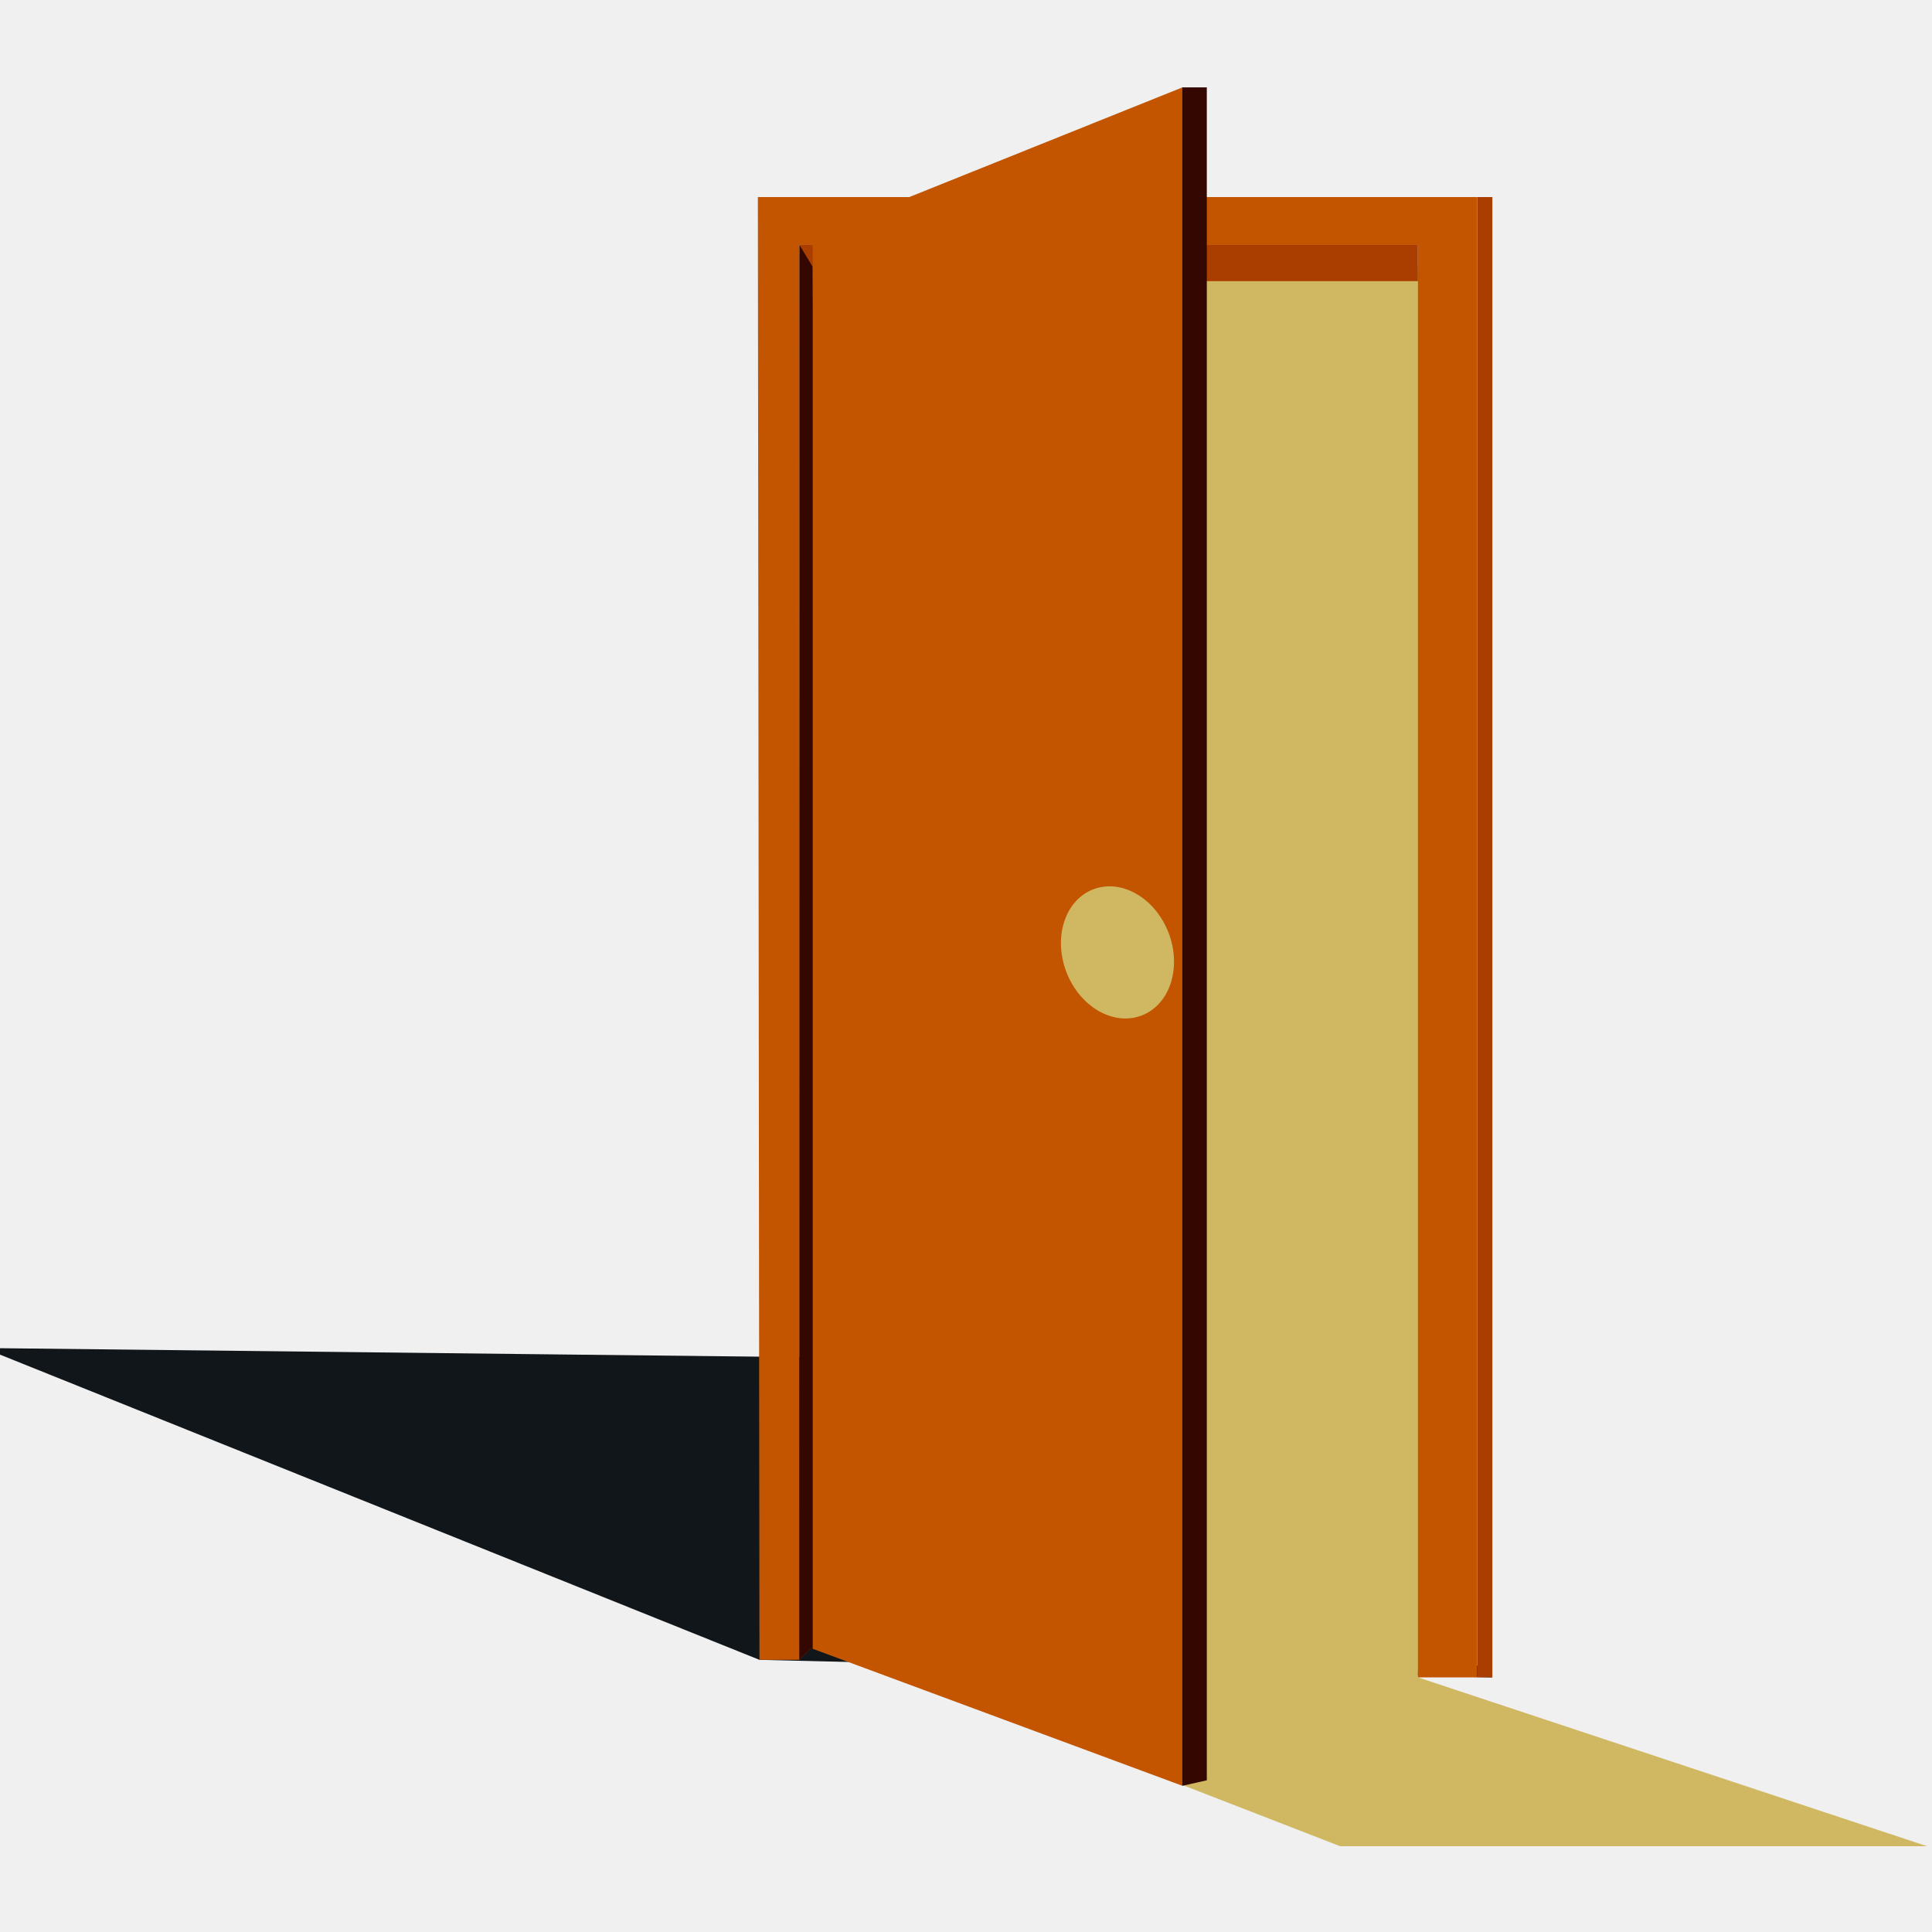
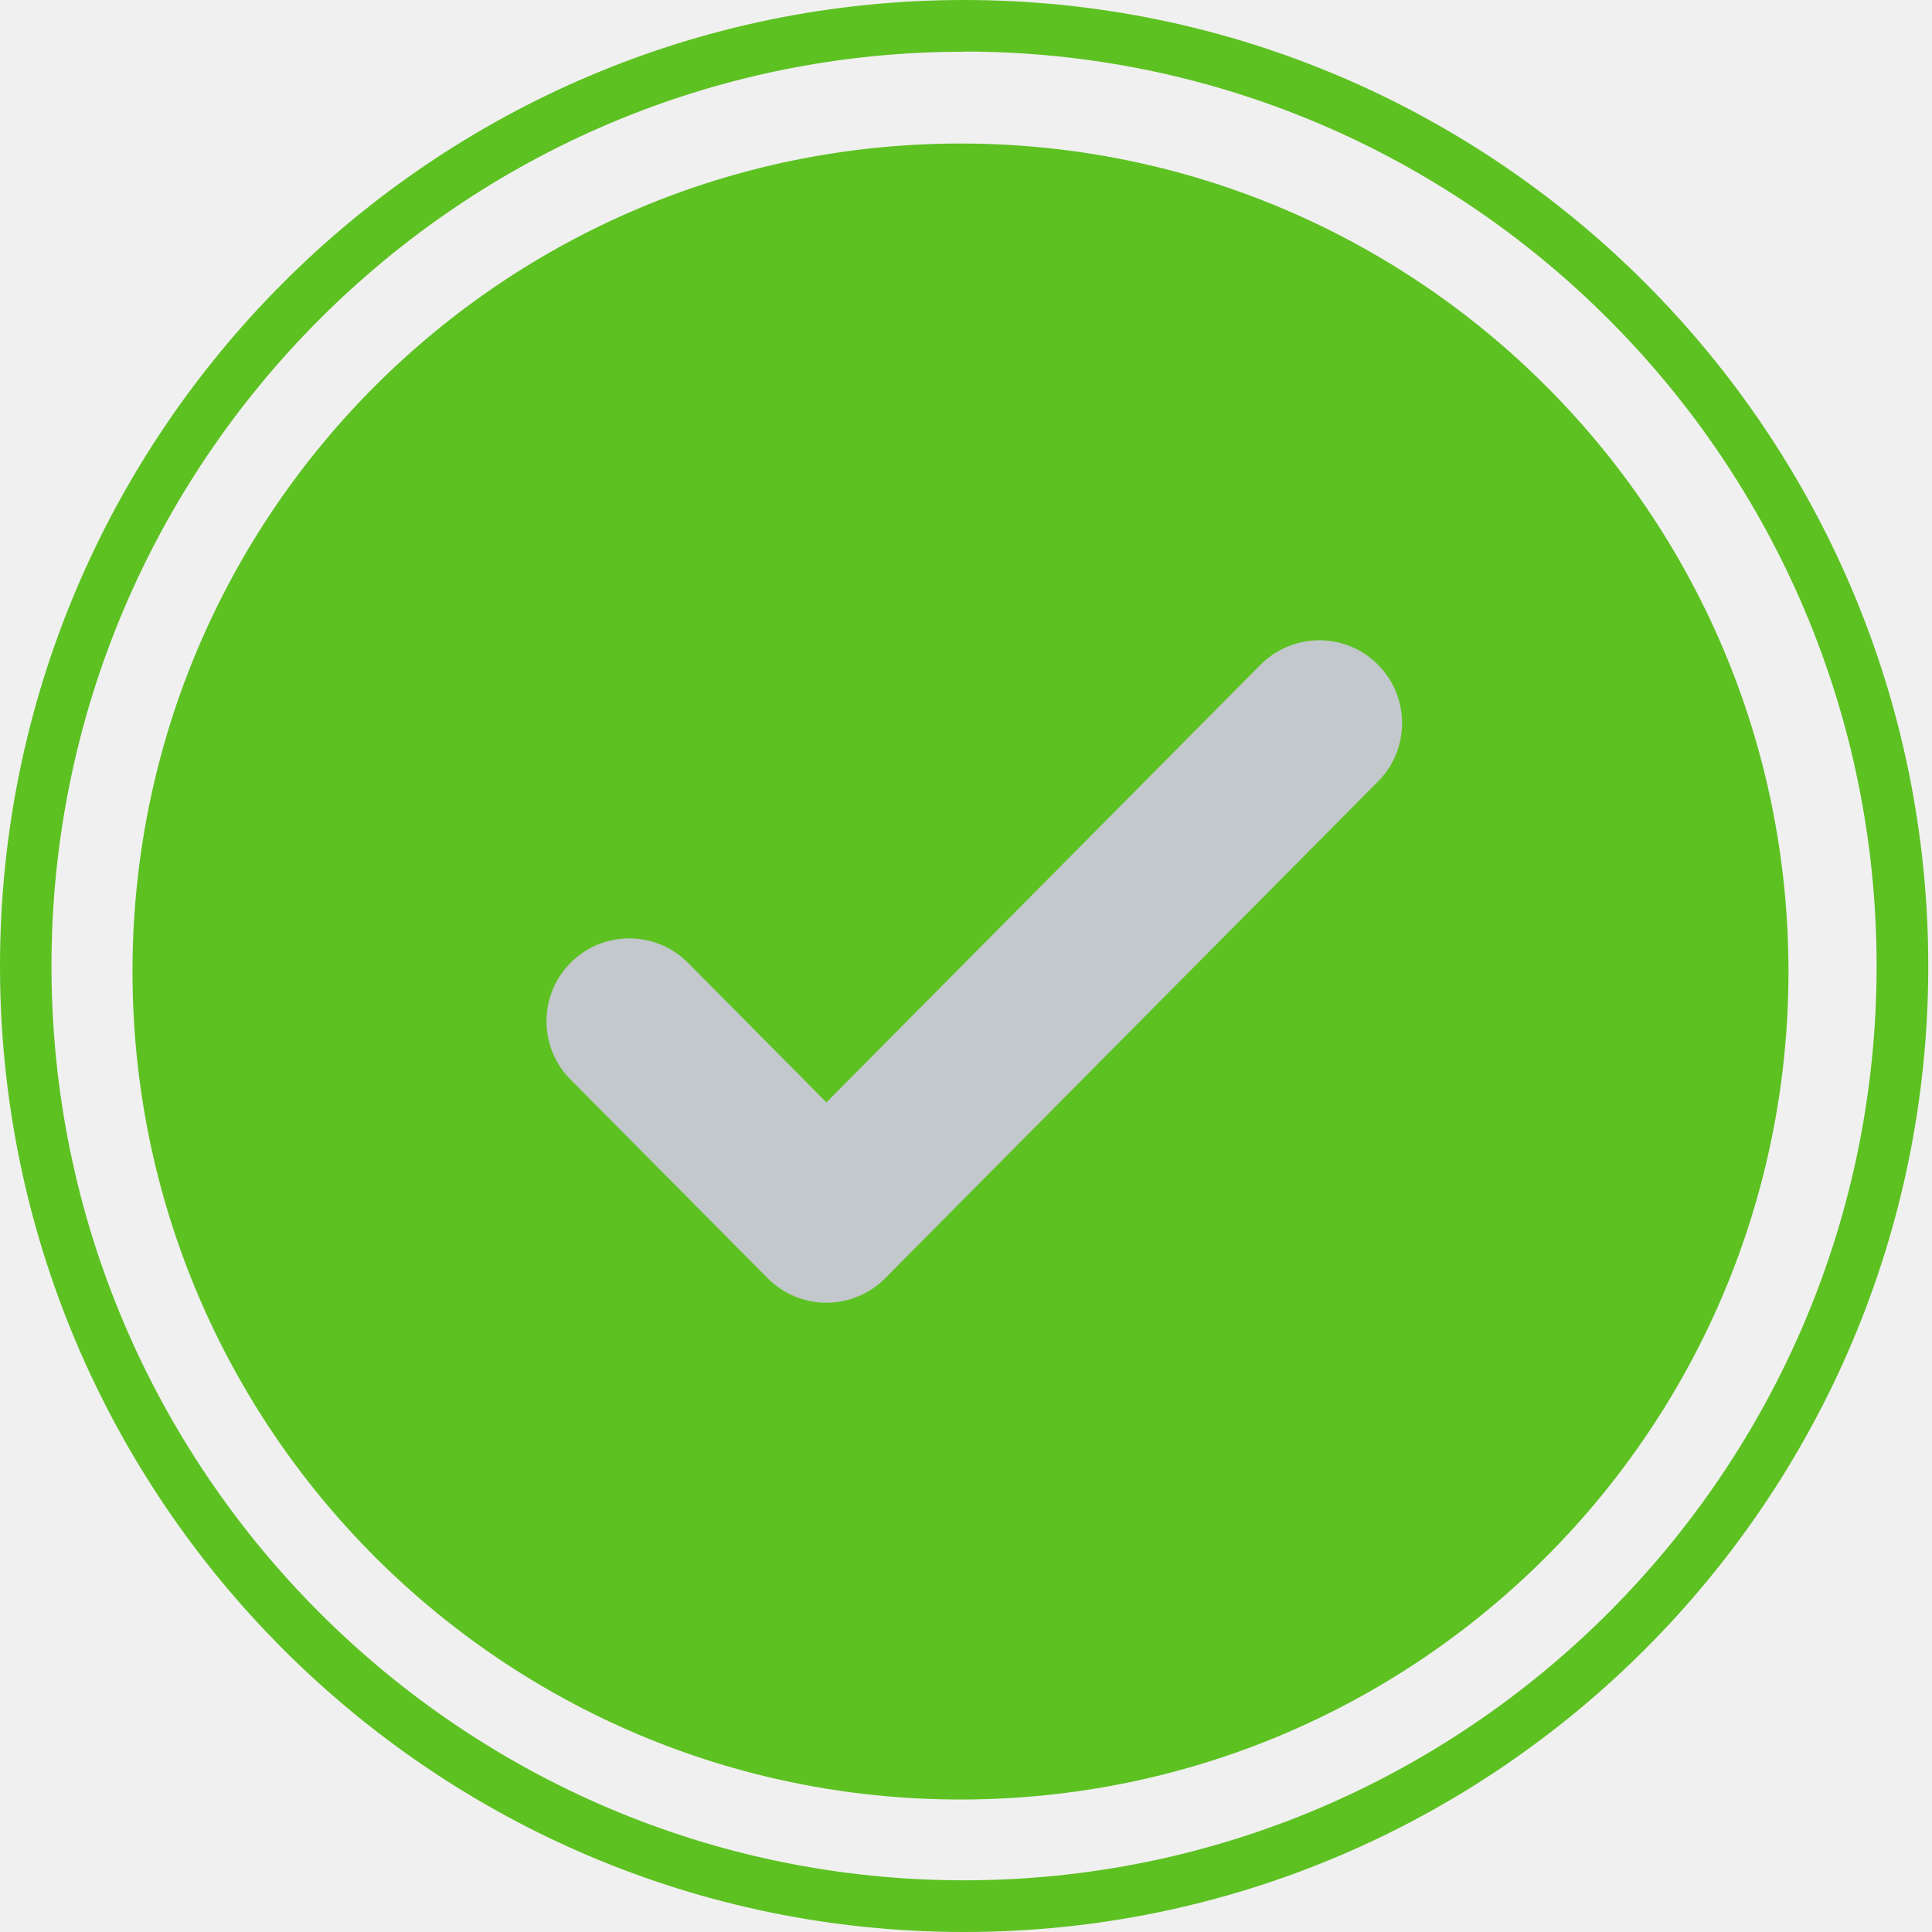
<svg xmlns="http://www.w3.org/2000/svg" width="45" height="45" viewBox="0 0 45 45" fill="none">
-   <g clip-path="url(#clip0_4211_44541)">
-     <path d="M-0.383 31.398L25.314 31.685L34.759 39.071L17.69 38.661L-0.383 31.398Z" fill="#101619" />
-     <path d="M33.026 39.069L33.581 6.215H18.928V38.232L31.214 43.002H44.886L33.026 39.069Z" fill="#D0B863" />
-     <path d="M17.652 4.59H34.405V39.069H33.027V5.705H18.62V38.66H17.689L17.652 4.59Z" fill="#C35500" />
-     <path d="M18.619 5.703L18.628 5.715L18.619 38.658L19.182 38.112V6.548H33.026V5.703H18.619Z" fill="#A93E00" />
-     <path d="M34.76 4.59H34.406V39.069H34.76V4.59Z" fill="#A93E00" />
-     <path d="M18.619 5.703V38.658L19.182 38.112L18.928 6.213L18.619 5.703Z" fill="#340800" />
-     <path d="M18.93 5.493V38.404L27.541 41.595V2.035L18.93 5.493Z" fill="#C35500" />
-     <path d="M28.109 2.035H27.539V41.595L28.109 41.467V2.035Z" fill="#340800" />
-     <ellipse cx="1.432" cy="1.432" rx="1.432" ry="1.432" transform="matrix(0.866025 0.5 -0.309017 0.951057 25.2305 20.1055)" fill="#D0B863" />
-   </g>
-   <defs>
-     <clipPath id="clip0_4211_44541">
-       <rect width="45" height="43.035" fill="white" transform="translate(0 0.984375)" />
-     </clipPath>
-   </defs>
+   <path d="M41.657 22.628C41.657 33.28 33.023 41.914 22.372 41.914C11.72 41.914 3.086 33.28 3.086 22.628C3.086 11.977 11.72 3.343 22.372 3.343C33.023 3.343 41.657 11.977 41.657 22.628Z" fill="#5DC122" />
+   <path fill-rule="evenodd" clip-rule="evenodd" d="M32.087 15.473C32.843 16.224 32.848 17.445 32.098 18.201L20.618 29.772C20.256 30.137 19.763 30.343 19.249 30.343C18.735 30.343 18.242 30.137 17.88 29.772L13.288 25.144C12.538 24.388 12.543 23.166 13.299 22.416C14.055 21.666 15.276 21.671 16.026 22.427L19.249 25.676L29.359 15.484C30.11 14.728 31.331 14.723 32.087 15.473Z" fill="#C2C8CC" />
+   <path d="M22.455 45C10.072 45 0 34.907 0 22.501C0 10.094 10.072 0 22.455 0C34.837 0 44.913 10.093 44.913 22.501C44.913 34.908 34.837 45 22.455 45ZM22.455 1.205C10.735 1.201 1.199 10.758 1.199 22.501C1.199 34.243 10.735 43.796 22.455 43.796C34.174 43.796 43.71 34.242 43.71 22.501C43.71 10.759 34.175 1.201 22.455 1.201V1.205Z" fill="#5DC122" />
</svg>
